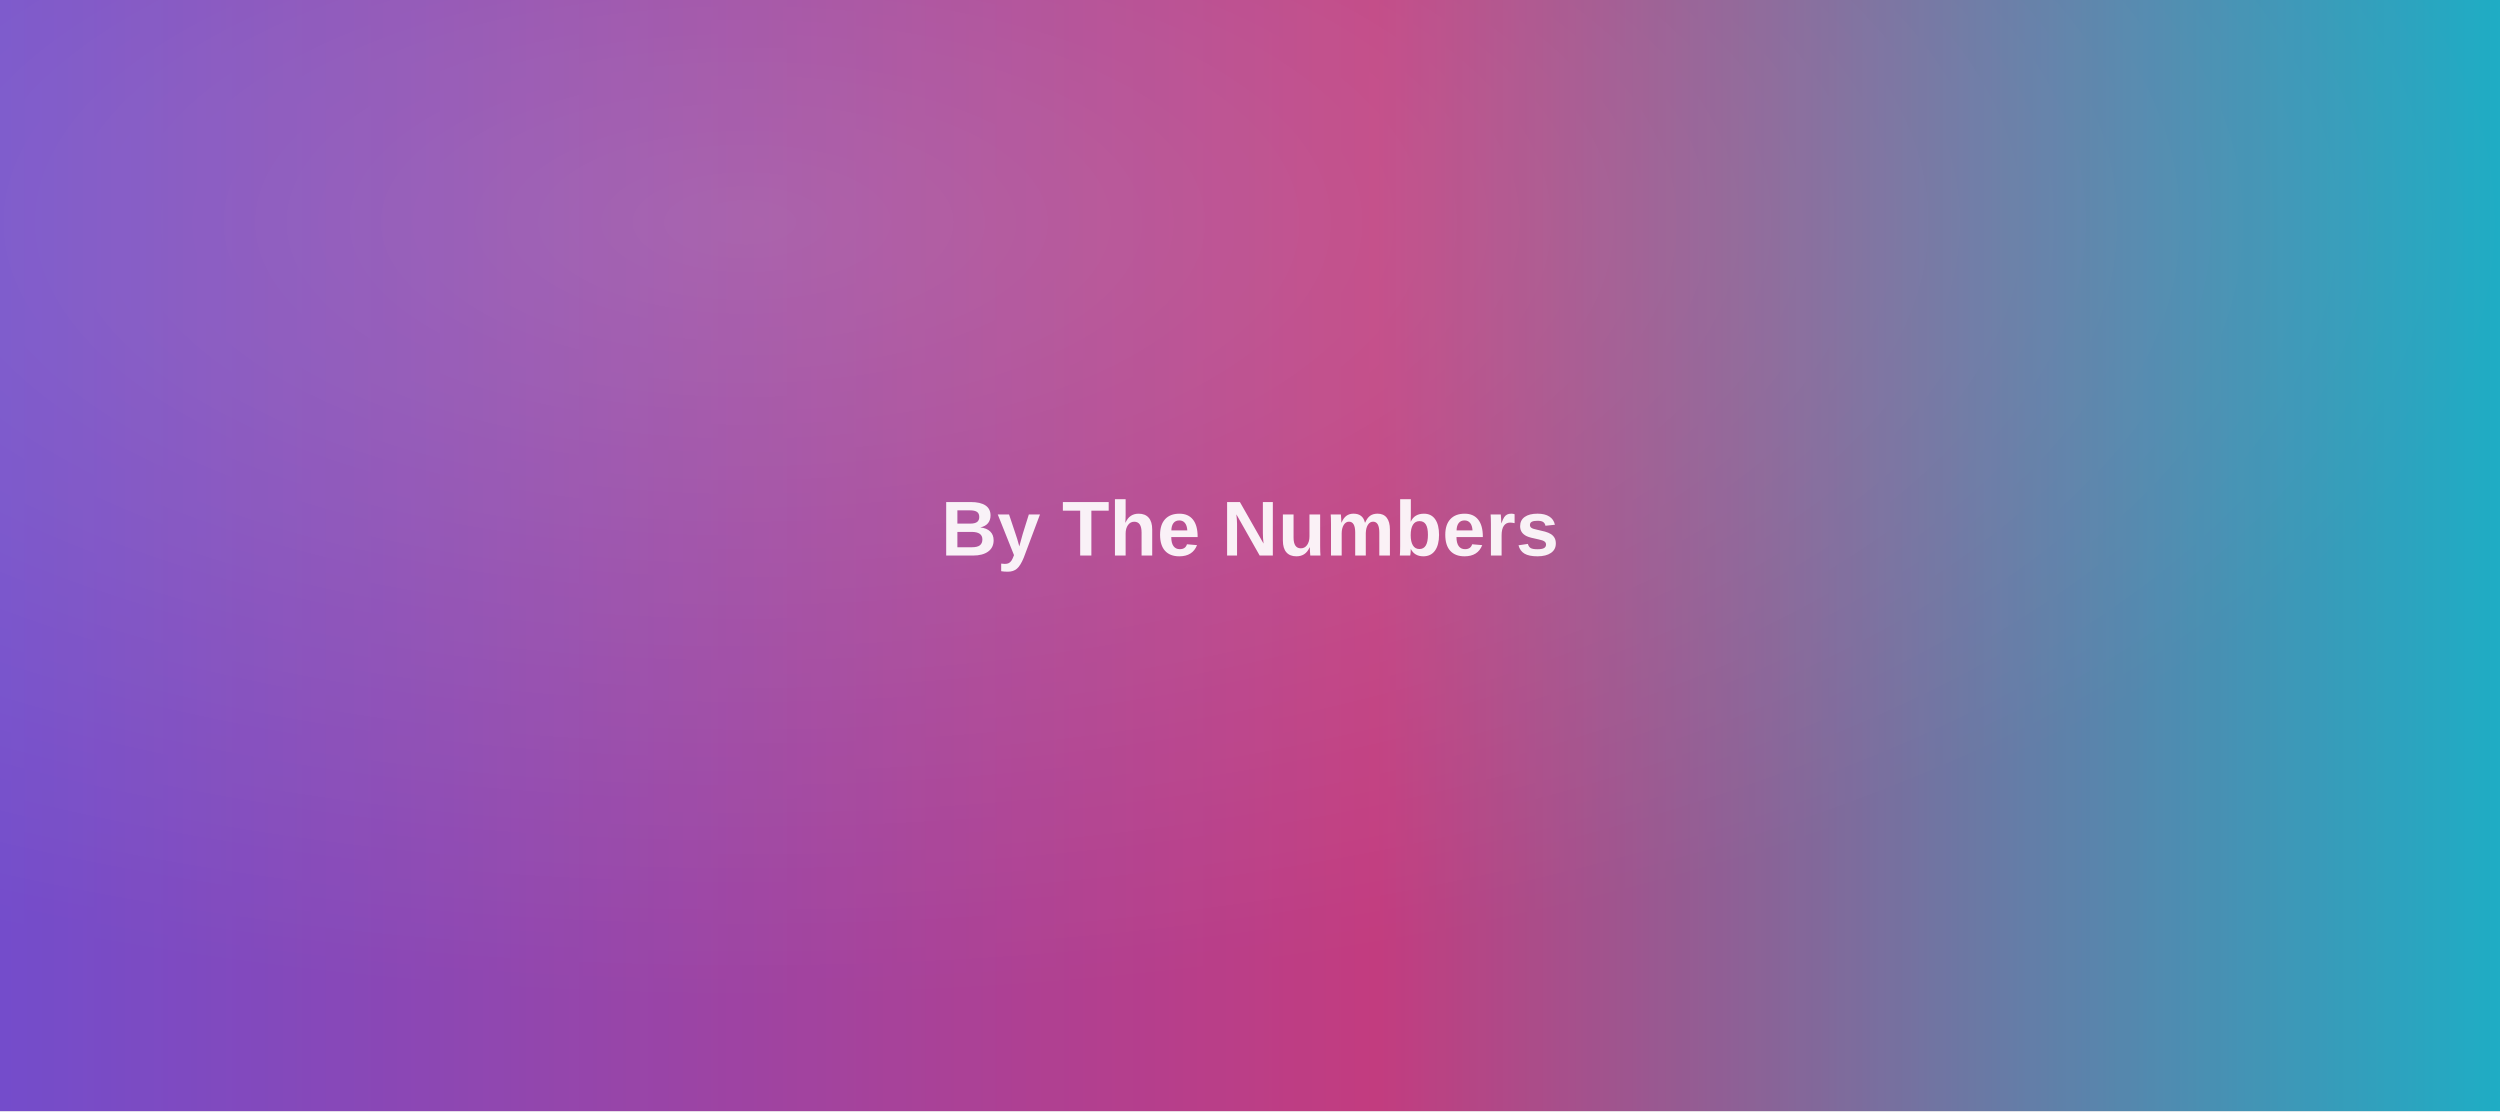
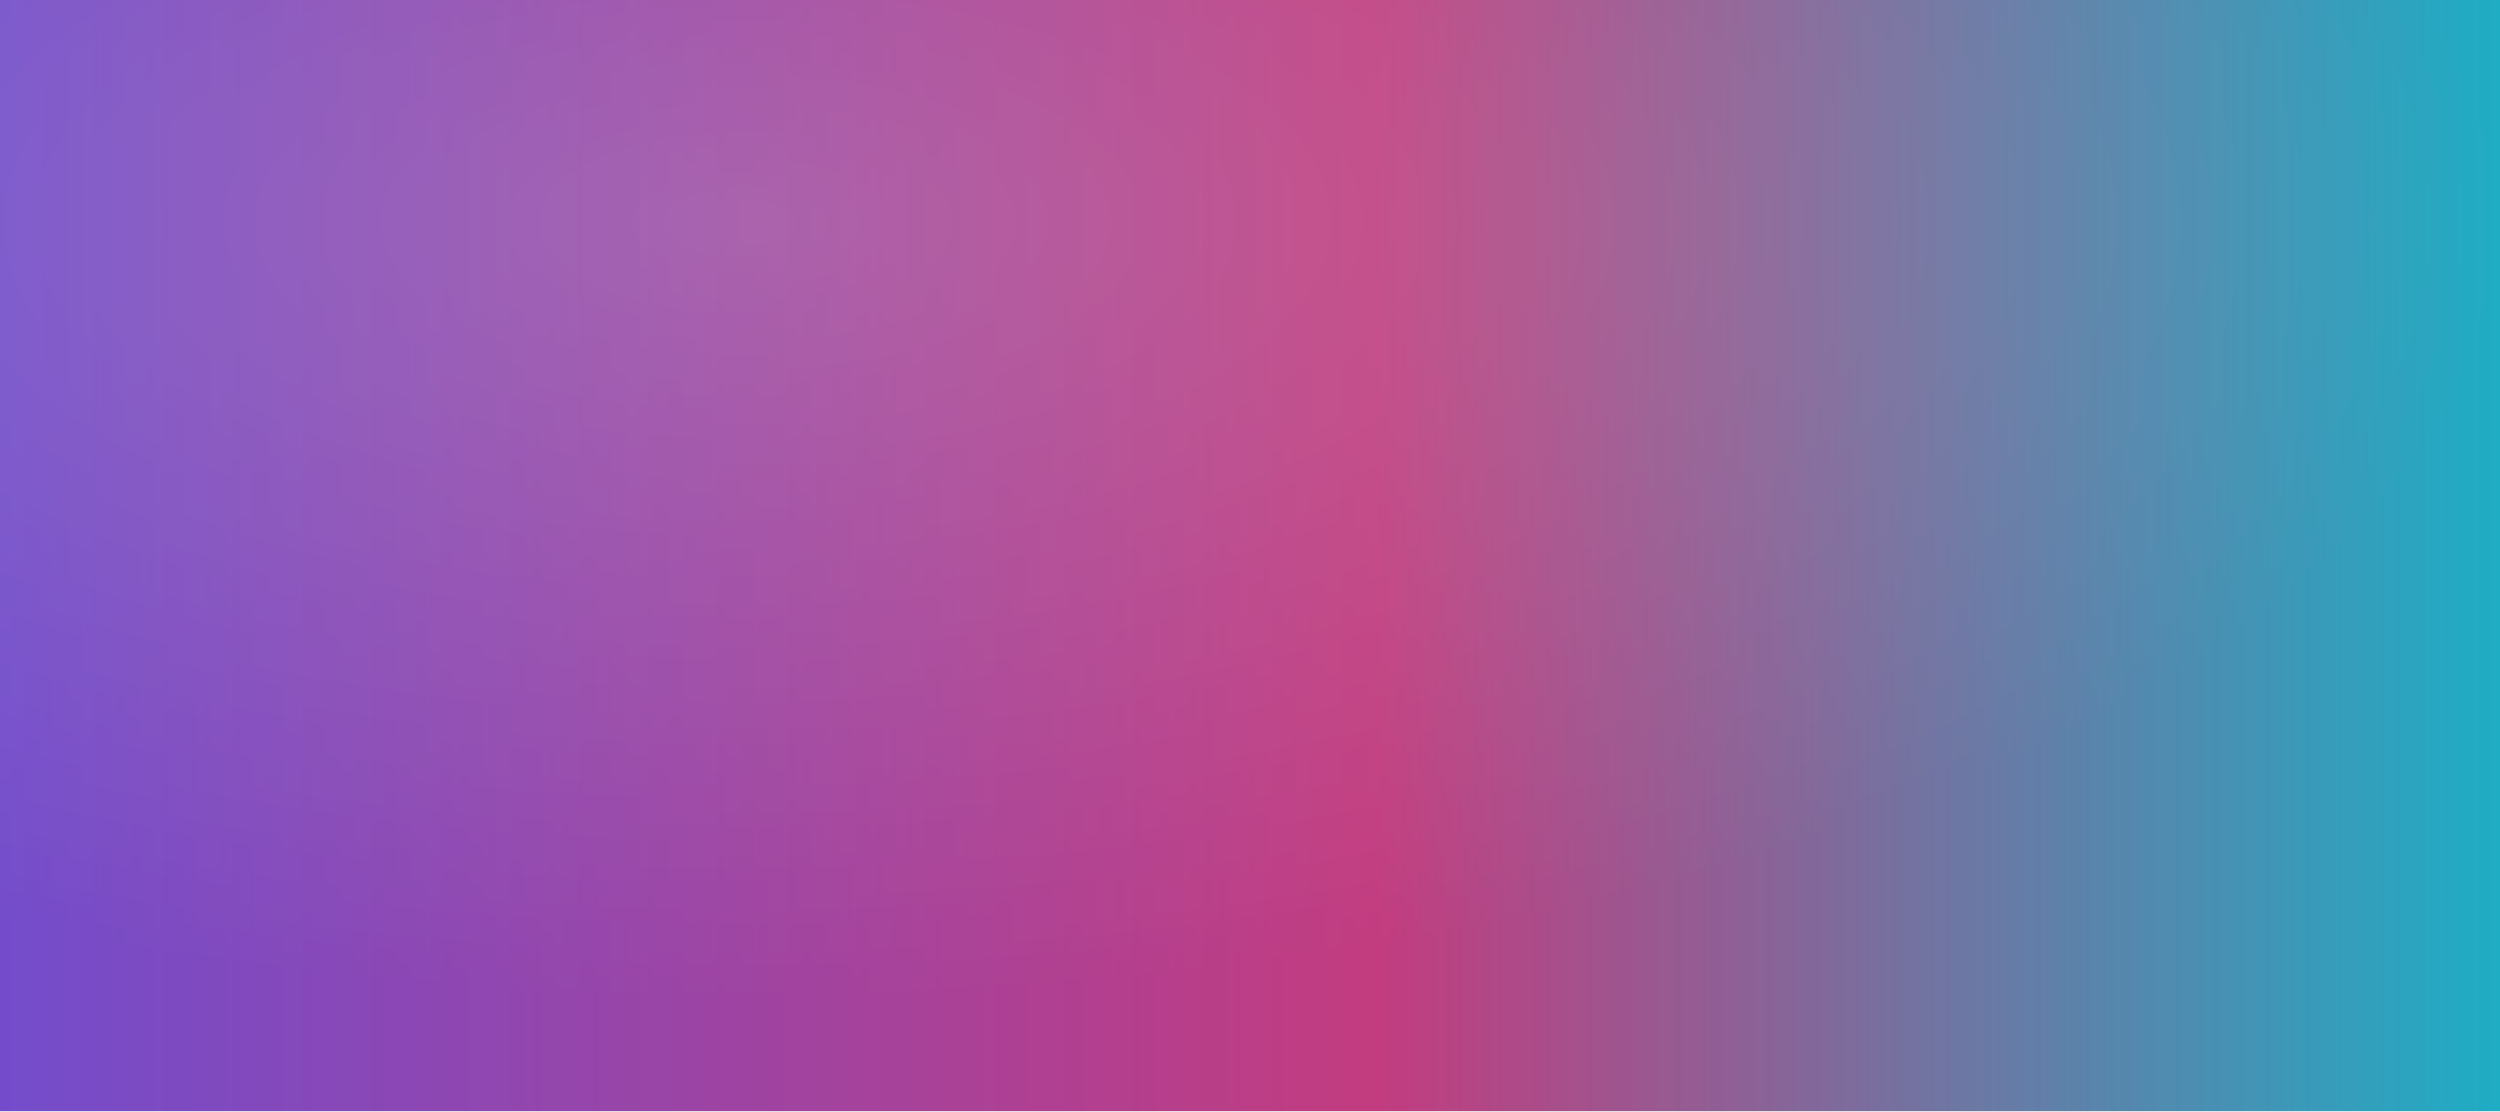
<svg xmlns="http://www.w3.org/2000/svg" width="1800" height="800" viewBox="0 0 1800 800">
  <defs>
    <linearGradient id="g0" gradientTransform="rotate(0)">
      <stop offset="0%" stop-color="#8B5CF6" />
      <stop offset="55%" stop-color="#EC4899" />
      <stop offset="100%" stop-color="#22D3EE" />
    </linearGradient>
    <radialGradient id="b0" cx="30%" cy="20%" r="70%">
      <stop offset="0%" stop-color="#ffffff" stop-opacity="0.22" />
      <stop offset="100%" stop-color="#ffffff" stop-opacity="0" />
    </radialGradient>
    <filter id="noise-0">
      <feTurbulence type="fractalNoise" baseFrequency="0.9" numOctaves="2" stitchTiles="stitch" result="noise" />
      <feColorMatrix in="noise" type="saturate" values="0" />
      <feComponentTransfer>
        <feFuncA type="linear" slope="0.05" />
      </feComponentTransfer>
      <feComposite operator="over" in2="SourceGraphic" />
    </filter>
  </defs>
  <rect width="1800" height="800" rx="0" fill="url(#g0)" />
  <rect width="1800" height="800" rx="0" fill="url(#b0)" />
  <rect width="1800" height="800" rx="0" fill="#07070c" opacity="0.18" />
-   <g font-family="Arial, sans-serif" text-anchor="middle">
-     <text x="900" y="400" font-size="56" font-weight="700" fill="#ffffff" opacity="0.92">By The Numbers</text>
-   </g>
</svg>
